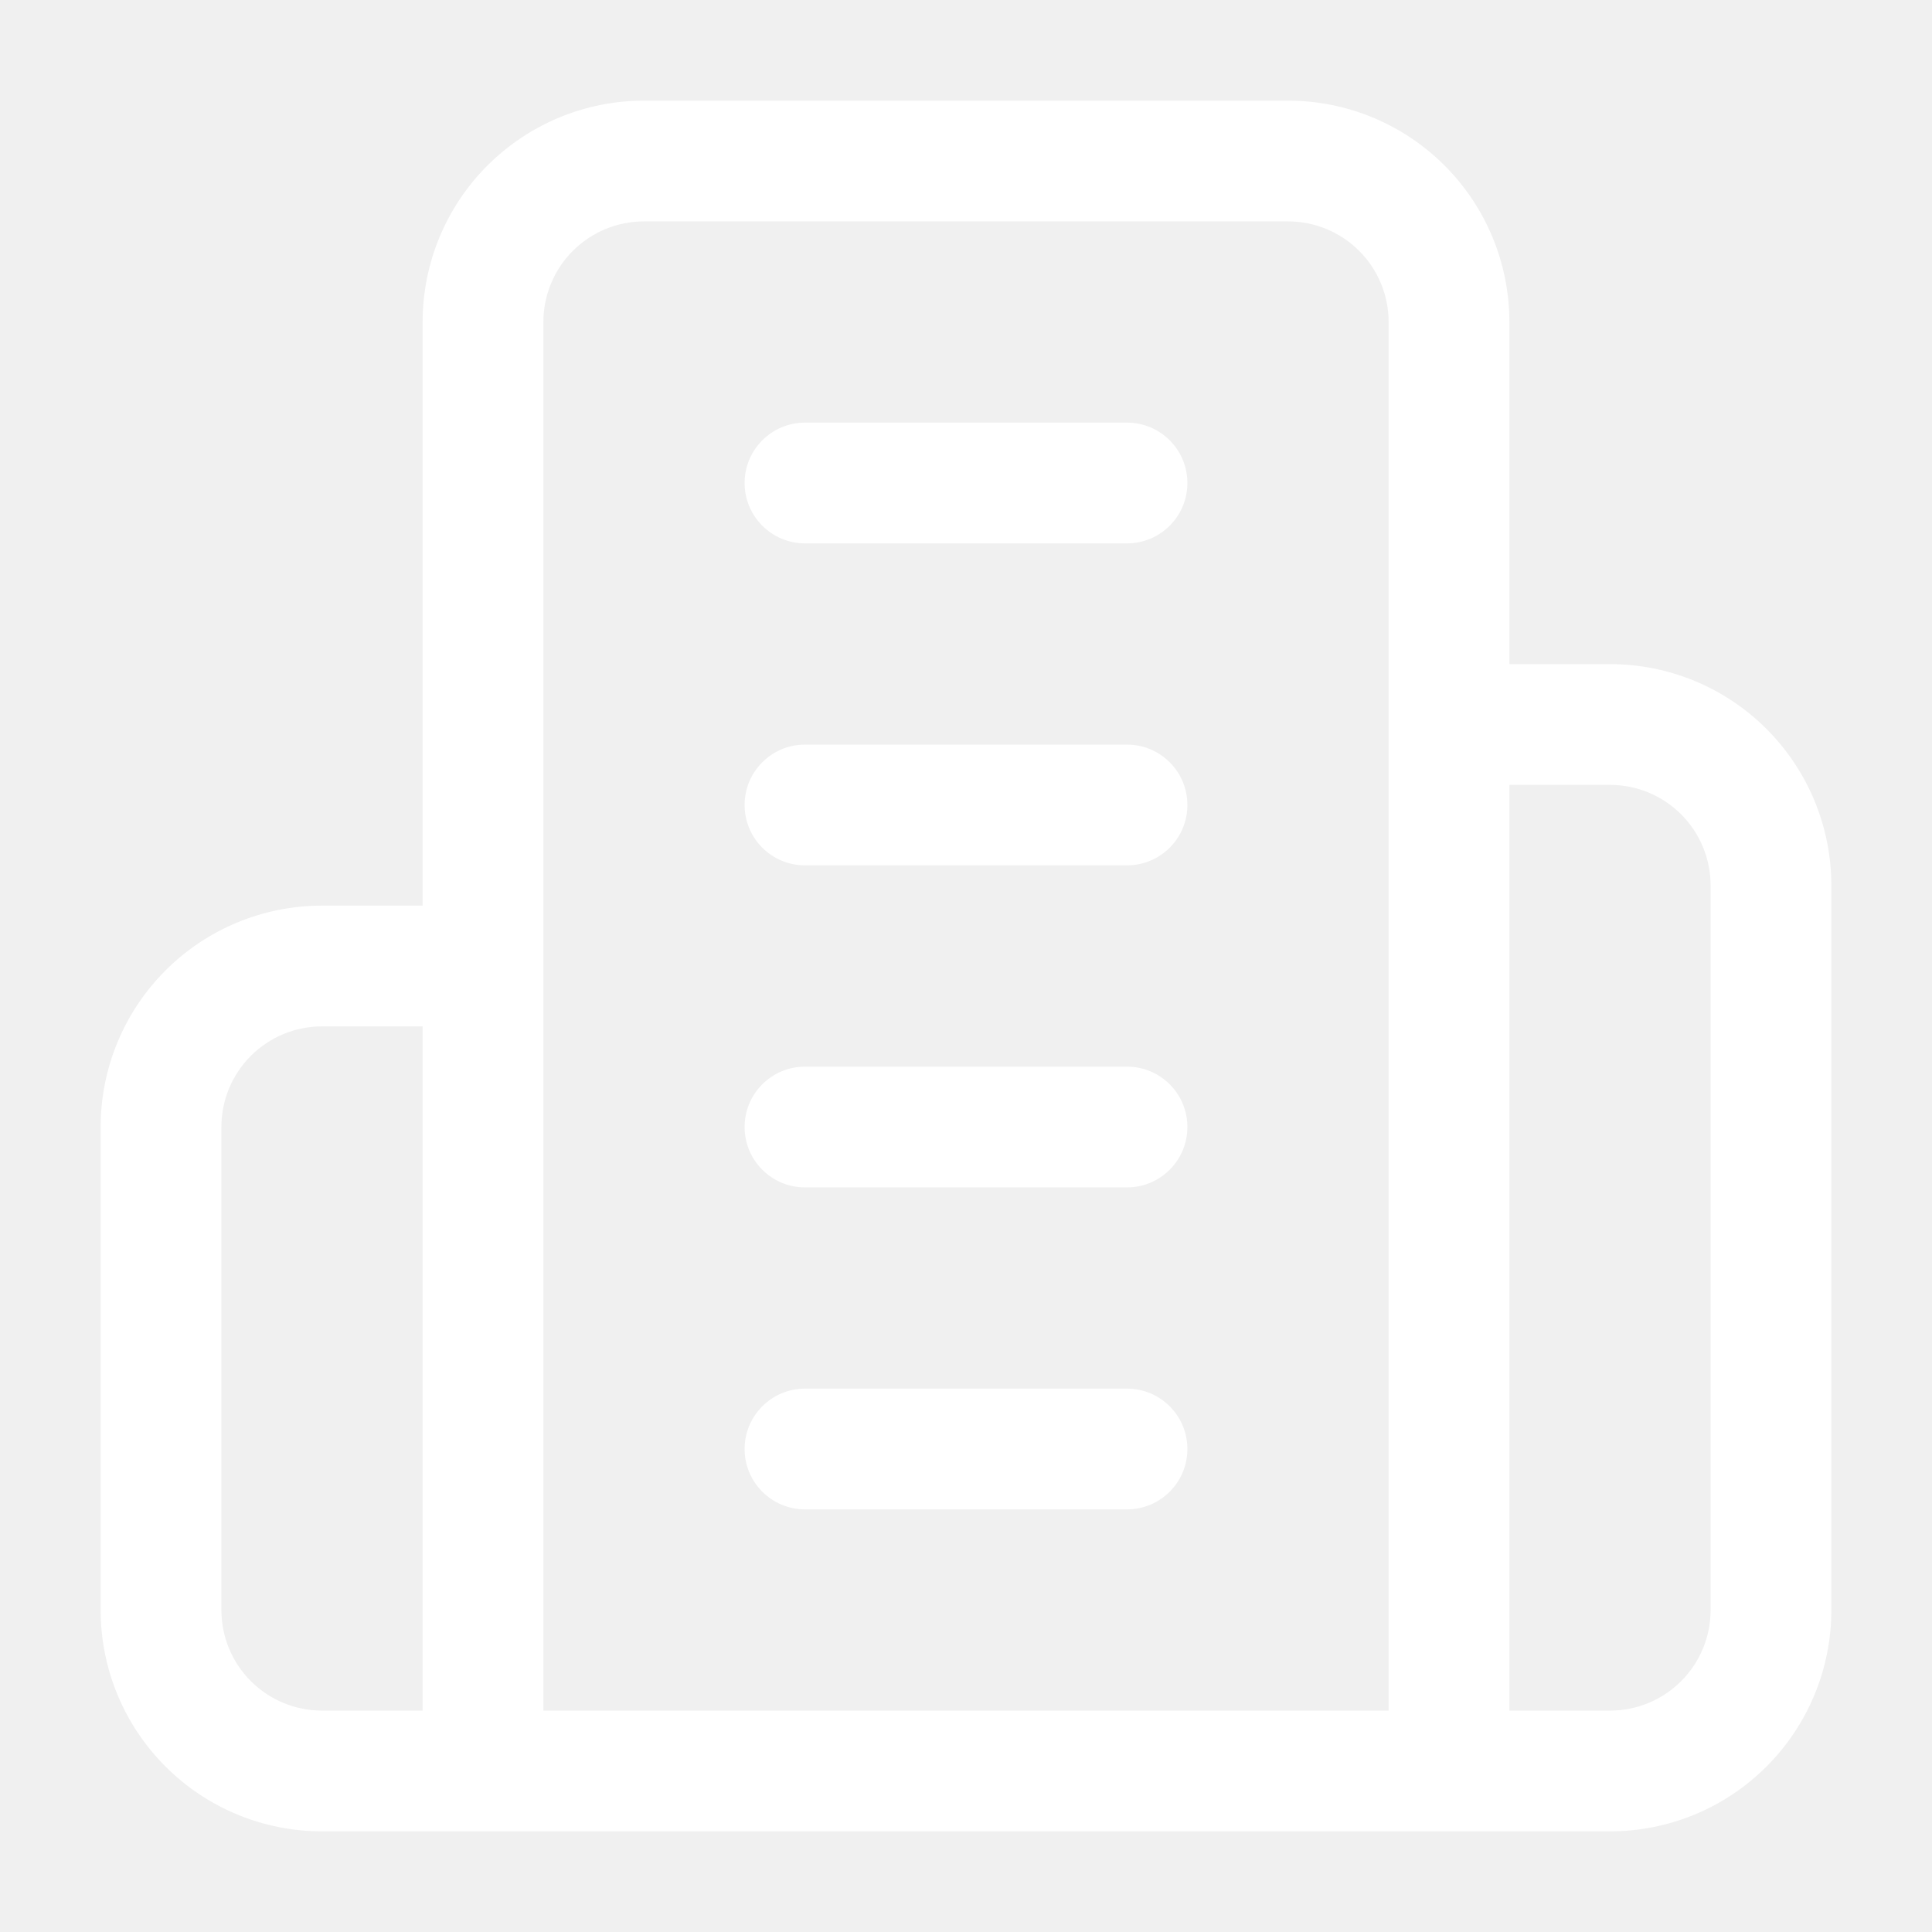
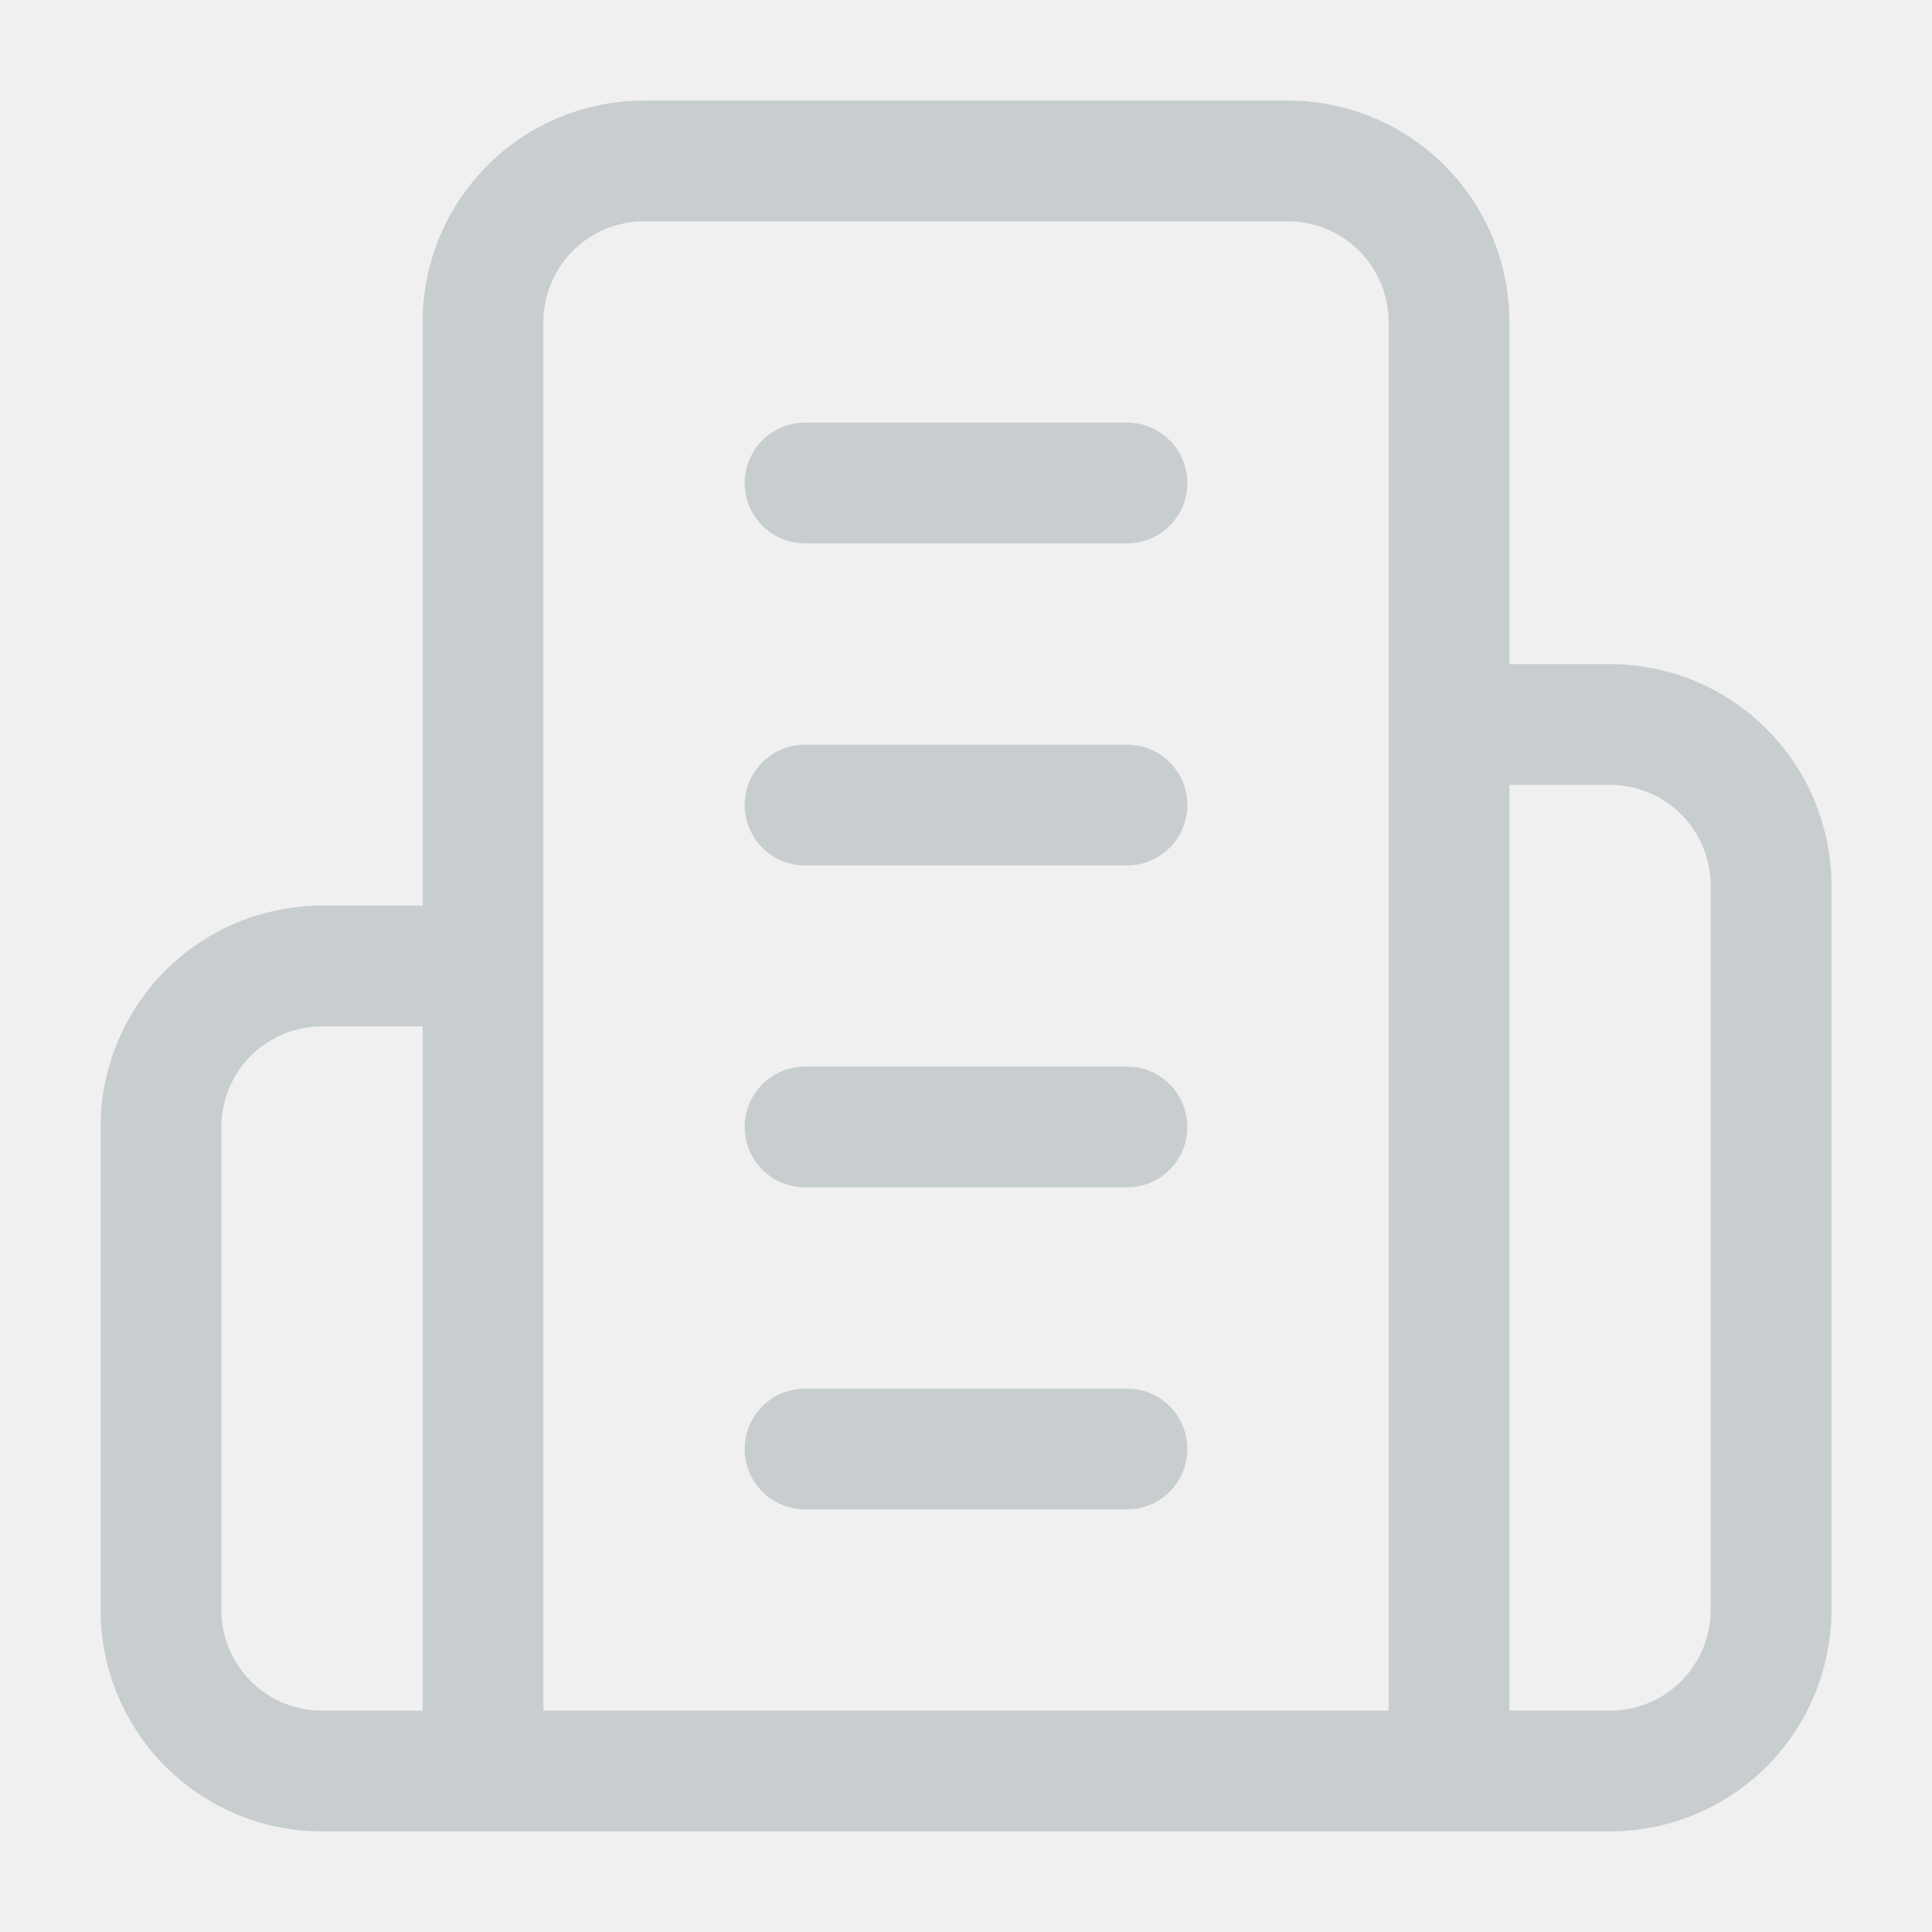
- <svg xmlns="http://www.w3.org/2000/svg" width="32" height="32" viewBox="0 0 32 32" fill="none">
-   <path fill-rule="evenodd" clip-rule="evenodd" d="M10.667 3.667C10.225 3.667 9.801 3.842 9.488 4.155C9.176 4.467 9 4.891 9 5.333V28.333H23V5.333C23 4.891 22.824 4.467 22.512 4.155C22.199 3.842 21.775 3.667 21.333 3.667H10.667ZM25 11V5.333C25 4.361 24.614 3.428 23.926 2.741C23.238 2.053 22.306 1.667 21.333 1.667H10.667C9.694 1.667 8.762 2.053 8.074 2.741C7.386 3.428 7 4.361 7 5.333V15H5.333C4.361 15 3.428 15.386 2.741 16.074C2.053 16.762 1.667 17.694 1.667 18.667V26.667C1.667 27.639 2.053 28.572 2.741 29.259C3.428 29.947 4.361 30.333 5.333 30.333H26.667C27.639 30.333 28.572 29.947 29.259 29.259C29.947 28.572 30.333 27.639 30.333 26.667V14.667C30.333 13.694 29.947 12.762 29.259 12.074C28.572 11.386 27.639 11 26.667 11H25ZM25 13V28.333H26.667C27.109 28.333 27.533 28.158 27.845 27.845C28.158 27.533 28.333 27.109 28.333 26.667V14.667C28.333 14.225 28.158 13.801 27.845 13.488C27.533 13.176 27.109 13 26.667 13H25ZM7 17H5.333C4.891 17 4.467 17.176 4.155 17.488C3.842 17.801 3.667 18.225 3.667 18.667V26.667C3.667 27.109 3.842 27.533 4.155 27.845C4.467 28.158 4.891 28.333 5.333 28.333H7V17ZM12.333 8C12.333 7.448 12.781 7 13.333 7H18.667C19.219 7 19.667 7.448 19.667 8C19.667 8.552 19.219 9 18.667 9H13.333C12.781 9 12.333 8.552 12.333 8ZM12.333 13.333C12.333 12.781 12.781 12.333 13.333 12.333H18.667C19.219 12.333 19.667 12.781 19.667 13.333C19.667 13.886 19.219 14.333 18.667 14.333H13.333C12.781 14.333 12.333 13.886 12.333 13.333ZM12.333 18.667C12.333 18.114 12.781 17.667 13.333 17.667H18.667C19.219 17.667 19.667 18.114 19.667 18.667C19.667 19.219 19.219 19.667 18.667 19.667H13.333C12.781 19.667 12.333 19.219 12.333 18.667ZM12.333 24C12.333 23.448 12.781 23 13.333 23H18.667C19.219 23 19.667 23.448 19.667 24C19.667 24.552 19.219 25 18.667 25H13.333C12.781 25 12.333 24.552 12.333 24Z" fill="white" />
+ <svg xmlns="http://www.w3.org/2000/svg" width="16" height="16" viewBox="0 0 16 16" fill="none">
+   <g clip-path="url(#clip0_4115_517)">
+     <path fill-rule="evenodd" clip-rule="evenodd" d="M5.333 1.833C5.112 1.833 4.9 1.921 4.744 2.077C4.588 2.234 4.5 2.446 4.5 2.667V14.167H11.5V2.667C11.5 2.446 11.412 2.234 11.256 2.077C11.1 1.921 10.888 1.833 10.667 1.833H5.333ZM12.5 5.5V2.667C12.5 2.18 12.307 1.714 11.963 1.37C11.619 1.026 11.153 0.833 10.667 0.833H5.333C4.847 0.833 4.381 1.026 4.037 1.37C3.693 1.714 3.5 2.18 3.5 2.667V7.5H2.667C2.18 7.5 1.714 7.693 1.37 8.037C1.027 8.381 0.833 8.847 0.833 9.333V13.333C0.833 13.819 1.027 14.286 1.37 14.63C1.714 14.973 2.18 15.167 2.667 15.167H13.333C13.82 15.167 14.286 14.973 14.63 14.63C14.974 14.286 15.167 13.819 15.167 13.333V7.333C15.167 6.847 14.974 6.381 14.63 6.037C14.286 5.693 13.82 5.5 13.333 5.5H12.5ZM12.5 6.5V14.167H13.333C13.554 14.167 13.766 14.079 13.923 13.923C14.079 13.766 14.167 13.554 14.167 13.333V7.333C14.167 7.112 14.079 6.9 13.923 6.744C13.766 6.588 13.554 6.5 13.333 6.5H12.5ZM3.5 8.5H2.667C2.446 8.5 2.234 8.588 2.077 8.744C1.921 8.9 1.833 9.112 1.833 9.333V13.333C1.833 13.554 1.921 13.766 2.077 13.923C2.234 14.079 2.446 14.167 2.667 14.167H3.5V8.5ZM6.167 4C6.167 3.724 6.391 3.5 6.667 3.5H9.333C9.61 3.5 9.833 3.724 9.833 4C9.833 4.276 9.61 4.5 9.333 4.5H6.667C6.391 4.5 6.167 4.276 6.167 4ZM6.167 6.667C6.167 6.391 6.391 6.167 6.667 6.167H9.333C9.61 6.167 9.833 6.391 9.833 6.667C9.833 6.943 9.61 7.167 9.333 7.167H6.667C6.391 7.167 6.167 6.943 6.167 6.667ZM6.167 9.333C6.167 9.057 6.391 8.833 6.667 8.833H9.333C9.61 8.833 9.833 9.057 9.833 9.333C9.833 9.609 9.61 9.833 9.333 9.833H6.667C6.391 9.833 6.167 9.609 6.167 9.333ZM6.167 12C6.167 11.724 6.391 11.5 6.667 11.5H9.333C9.61 11.5 9.833 11.724 9.833 12C9.833 12.276 9.61 12.5 9.333 12.5H6.667C6.391 12.5 6.167 12.276 6.167 12Z" fill="#C8CDD0" />
+   </g>
+   <defs>
+     <clipPath id="clip0_4115_517">
+       <rect width="16" height="16" fill="white" />
+     </clipPath>
+   </defs>
</svg>
